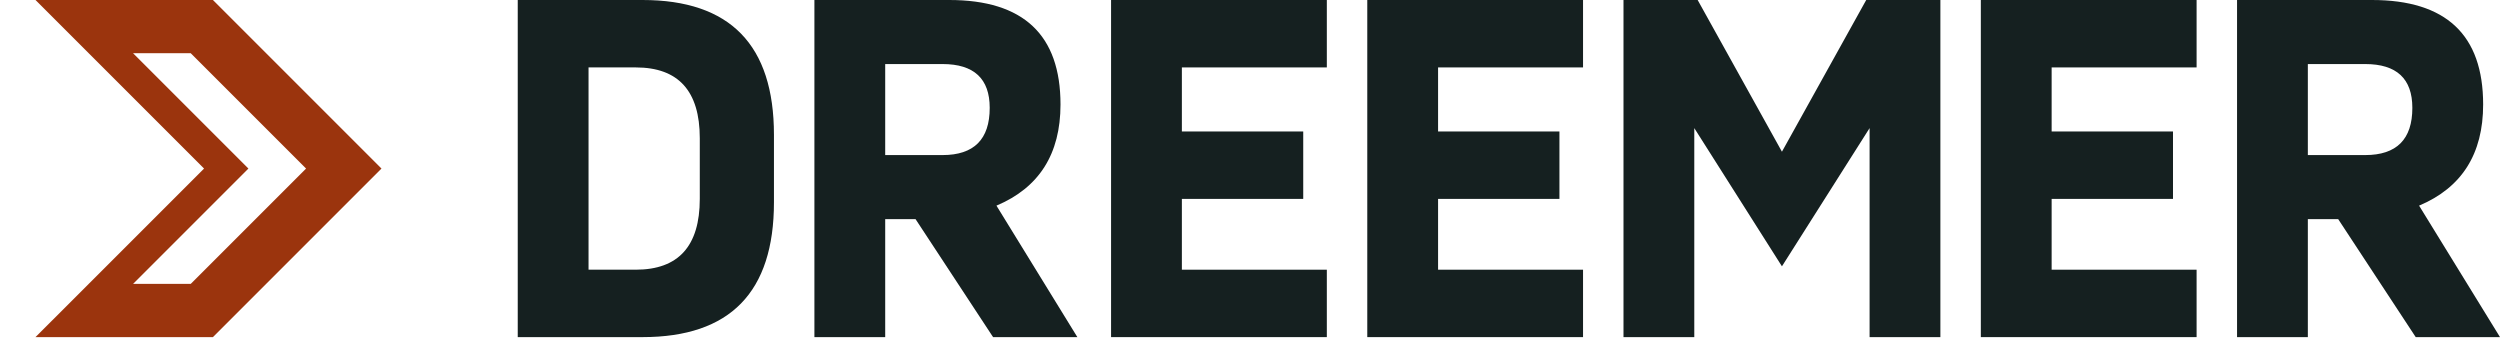
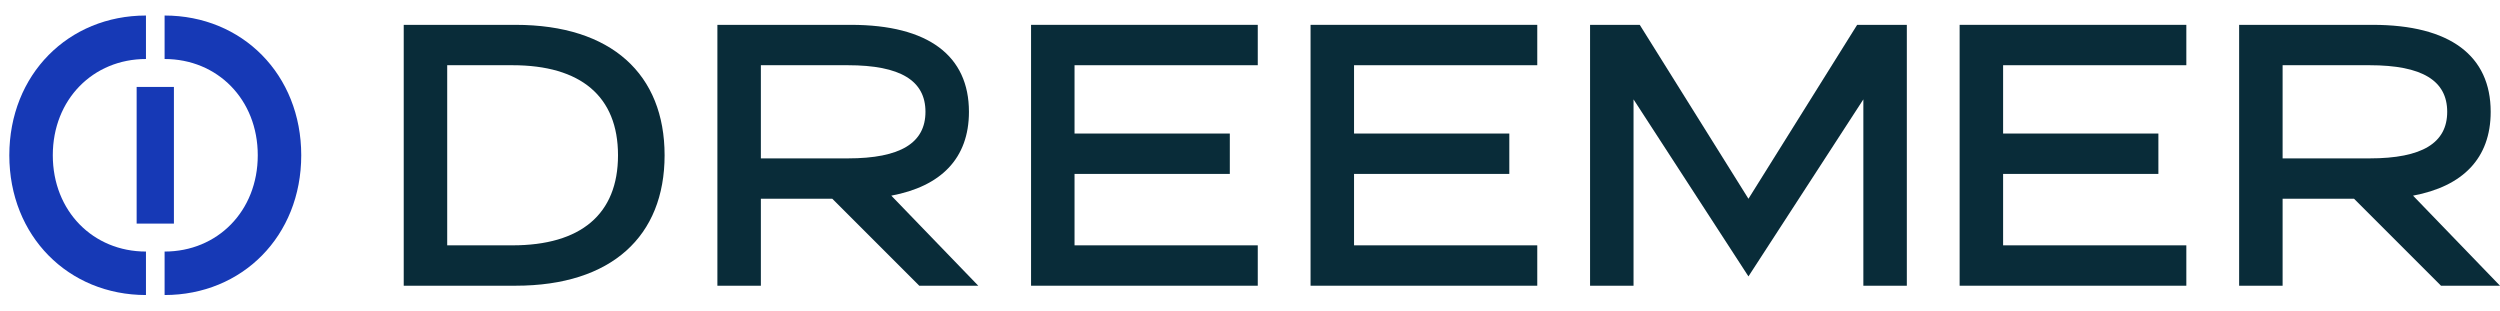
- <svg xmlns="http://www.w3.org/2000/svg" viewBox="0 0 741.579 100" role="img" aria-label="Dreemer">
-   <g transform="translate(0 -15.78947) scale(1.315789)">
-     <path d="M8 12H48L86 50L48 88H8L46 50Z M30 24L56 50L30 76H43L69 50L43 24Z" fill="#9B340D" fill-rule="evenodd" />
+ <svg xmlns="http://www.w3.org/2000/svg" viewBox="0 0 805 100" role="img" aria-label="Dreemer">
+   <g transform="translate(0 0) scale(1)">
+     <path d="M47 5C22 5 3 24 3 50S22 95 47 95V81C30 81 17 68 17 50S30 19 47 19Z M53 5V19C70 19 83 32 83 50S70 81 53 81V95C78 95 97 76 97 50S78 5 53 5Z M44 28H56V72H44Z" fill="#1639B6" fill-rule="evenodd" />
  </g>
-   <g transform="translate(153.5789 0)">
-     <g fill="#152020" fill-rule="evenodd">
-       <path transform="translate(0 0)" d="M0 0H37Q76 0 76 40V60Q76 100 37 100H0Z M21 20V80H35Q54 80 54 59V41Q54 20 35 20Z" />
-       <path transform="translate(88 0)" d="M0 0H40Q73 0 73 31Q73 53 54 61L78 100H53L30 65H21V100H0Z M21 19V46H38Q52 46 52 32Q52 19 38 19Z" />
-       <path transform="translate(176 0)" d="M0 0H64V20H21V39H57V59H21V80H64V100H0Z" />
-       <path transform="translate(252 0)" d="M0 0H64V20H21V39H57V59H21V80H64V100H0Z" />
-       <path transform="translate(328 0)" d="M0 100V0H22L47 45L72 0H94V100H73V38L47 79L21 38V100Z" />
-       <path transform="translate(434 0)" d="M0 0H64V20H21V39H57V59H21V80H64V100H0Z" />
-       <path transform="translate(510 0)" d="M0 0H40Q73 0 73 31Q73 53 54 61L78 100H53L30 65H21V100H0Z M21 19V46H38Q52 46 52 32Q52 19 38 19Z" />
+   <g transform="translate(130 0)">
+     <g fill="#092C39" fill-rule="evenodd">
+       <path transform="translate(0 0)" d="M0 8H36C67 8 84 24 84 50S67 92 36 92H0Z M14 21V79H35C57 79 69 69 69 50S57 21 35 21Z" />
+       <path transform="translate(101 0)" d="M0 8H43C68 8 81 18 81 36C81 51 72 60 56 63L84 92H65L37 64H14V92H0Z M14 21V51H42C59 51 67 46 67 36S59 21 42 21Z" />
+       <path transform="translate(202 0)" d="M0 8H73V21H14V43H64V56H14V79H73V92H0Z" />
+       <path transform="translate(292 0)" d="M0 8H73V21H14V43H64V56H14V79H73V92H0Z" />
+       <path transform="translate(382 0)" d="M0 92V8H16L51 64L86 8H102V92H88V32L51 89L14 32V92Z" />
+       <path transform="translate(501 0)" d="M0 8H73V21H14V43H64V56H14V79H73V92H0Z" />
+       <path transform="translate(591 0)" d="M0 8H43C68 8 81 18 81 36C81 51 72 60 56 63L84 92H65L37 64H14V92H0Z M14 21V51H42C59 51 67 46 67 36S59 21 42 21Z" />
    </g>
  </g>
</svg>
